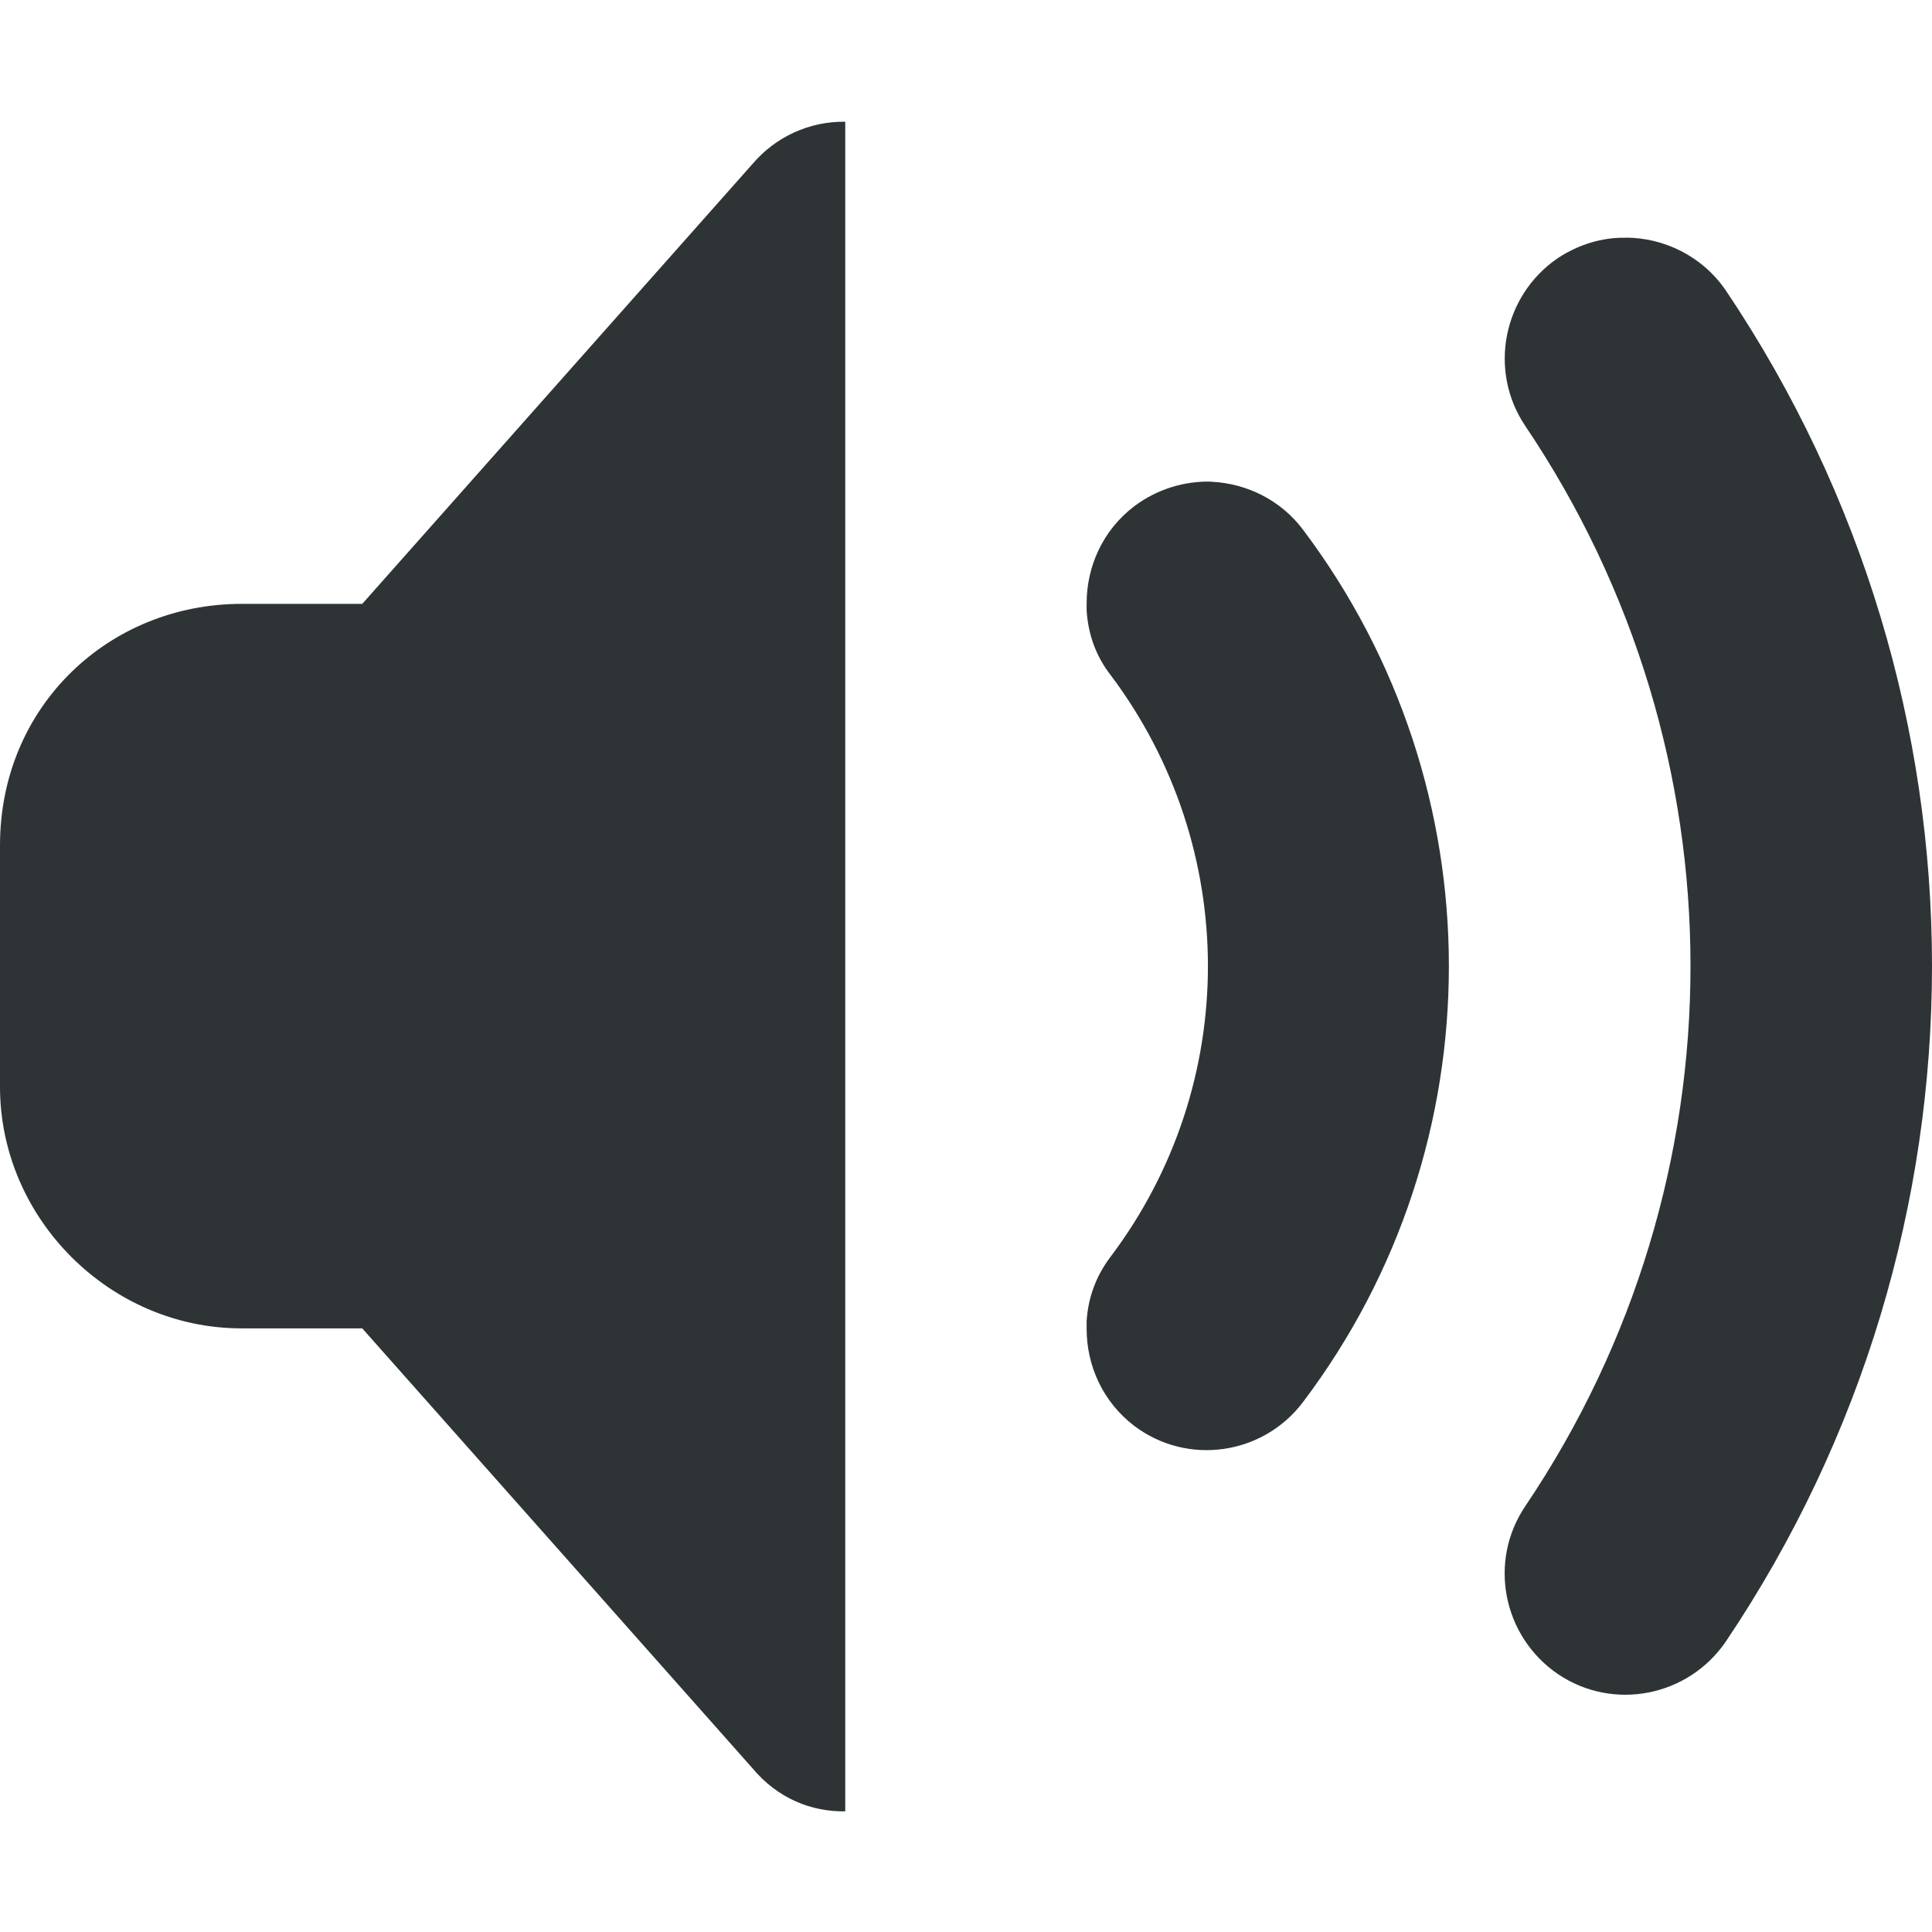
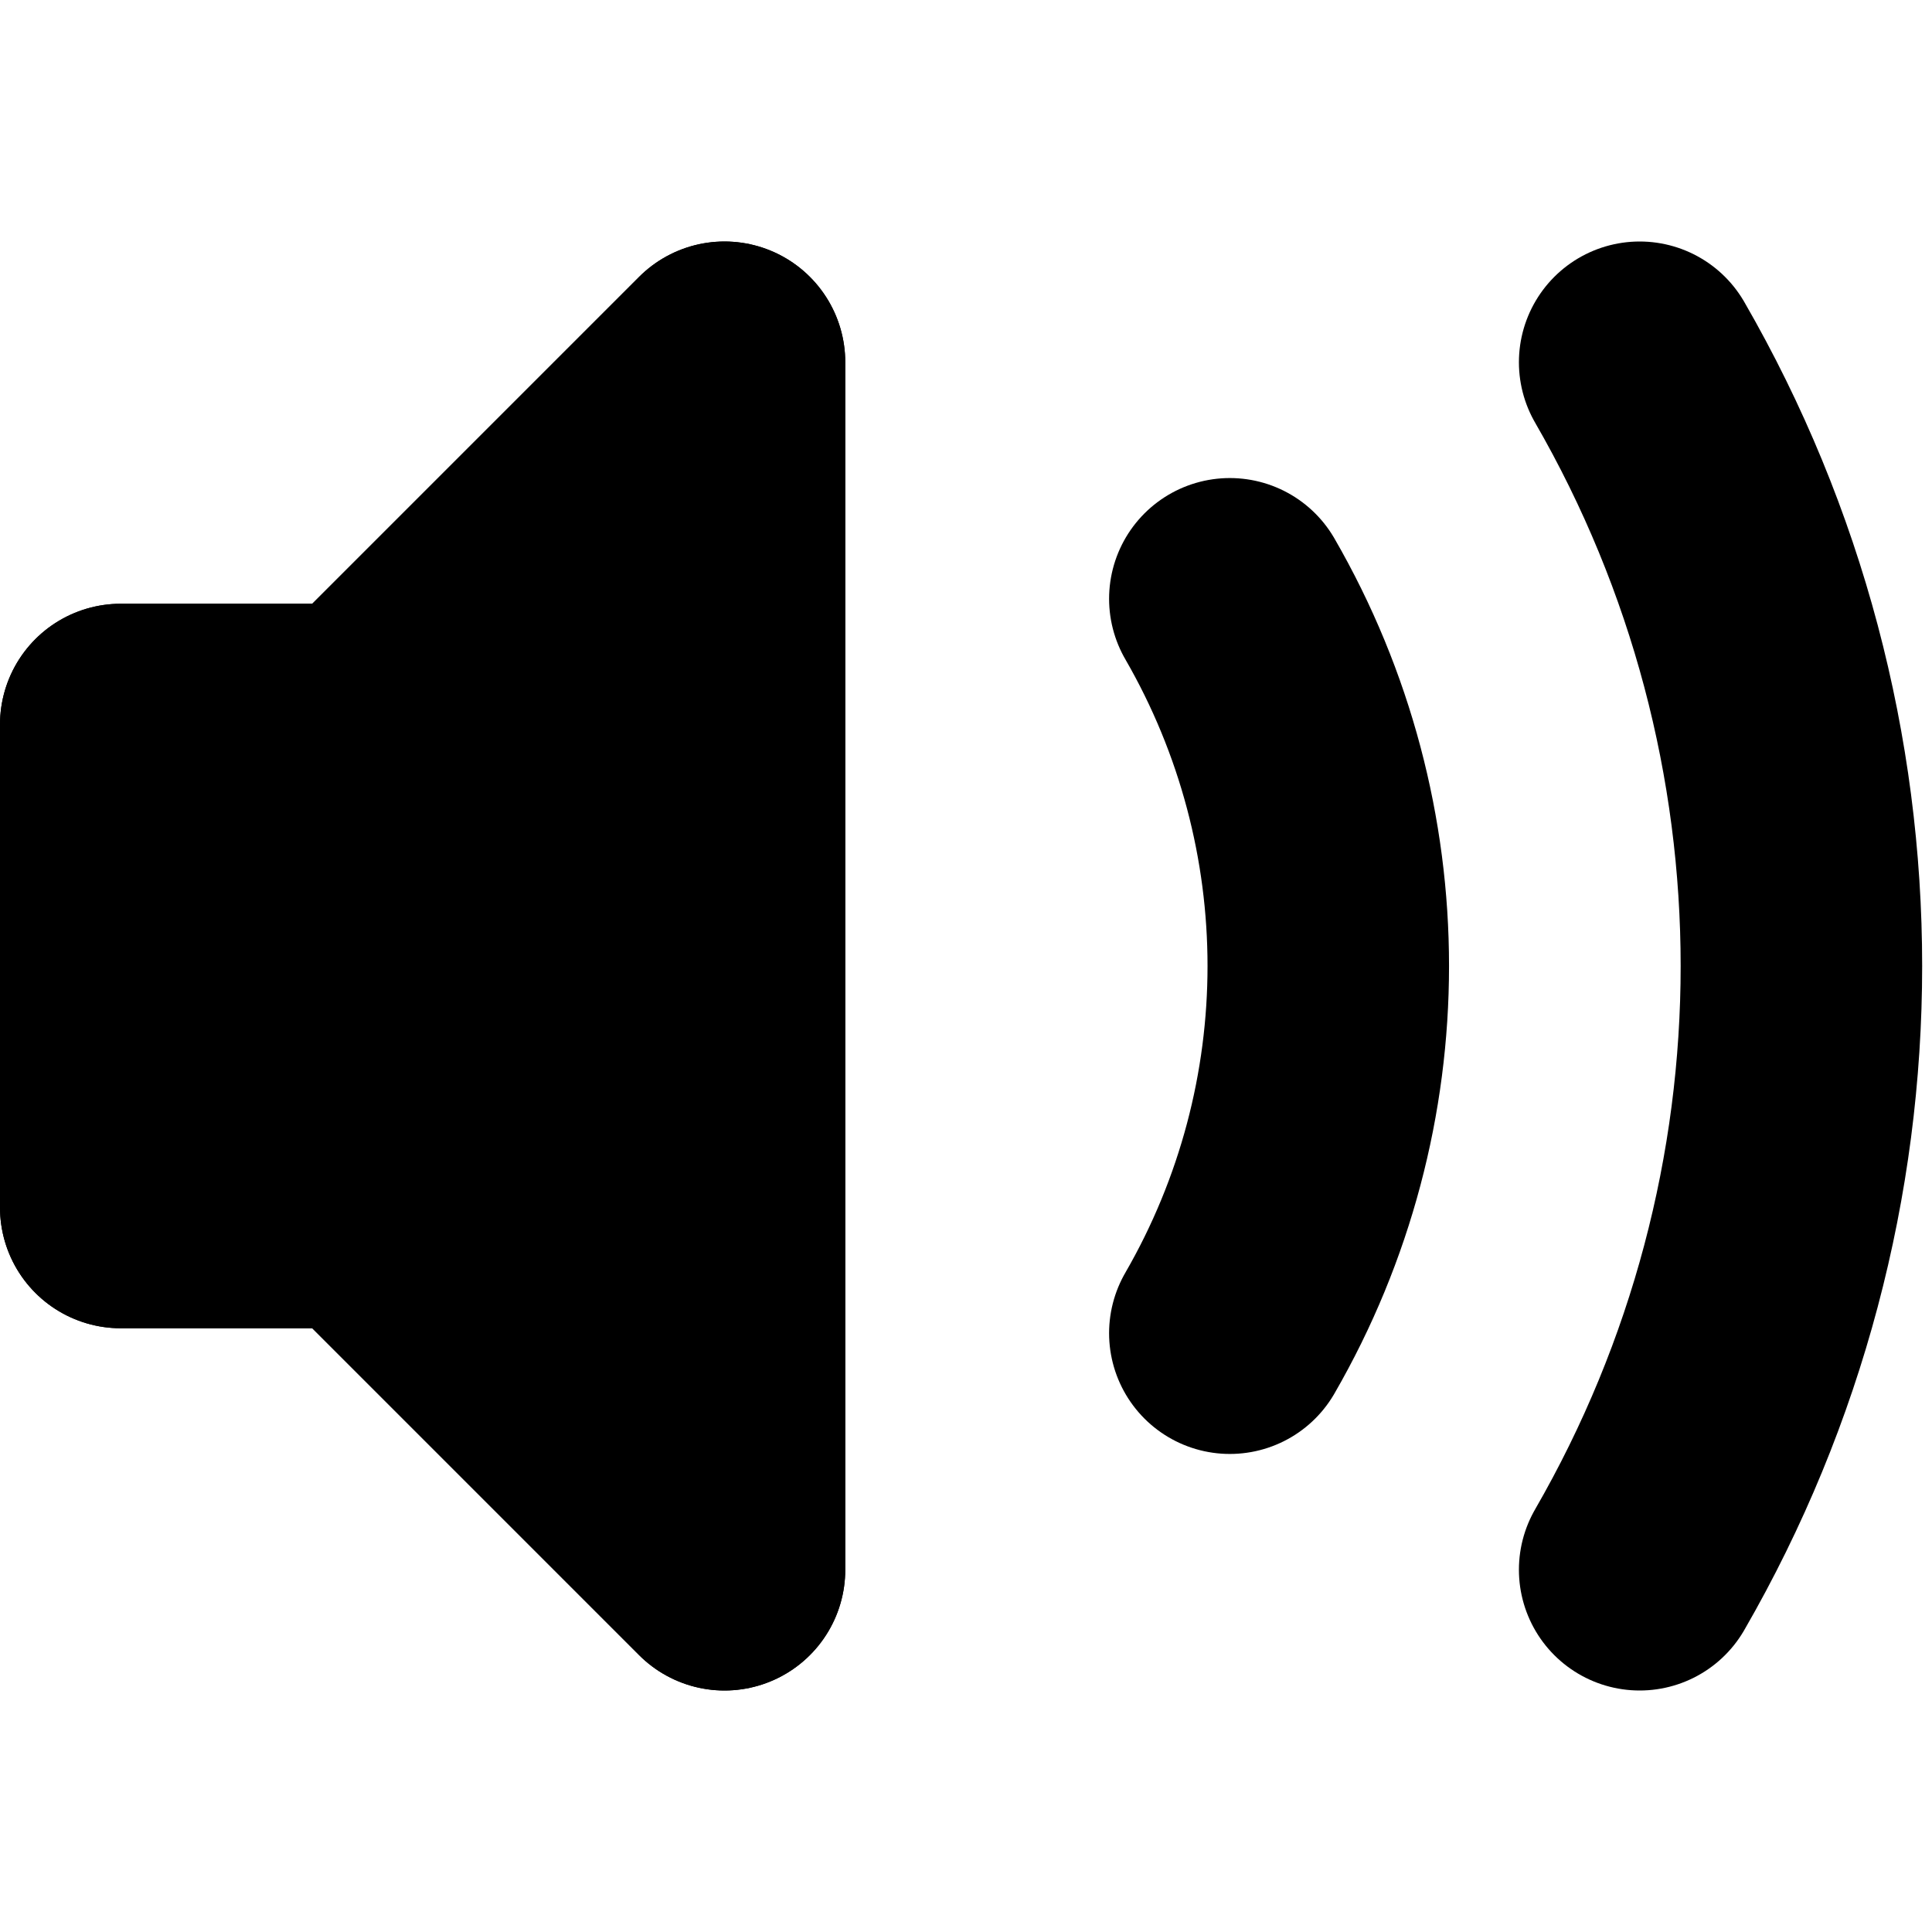
- <svg xmlns="http://www.w3.org/2000/svg" height="16px" viewBox="0 0 16 16" width="16px">
-   <path d="m 7 1.008 c -0.297 -0.004 -0.578 0.125 -0.77 0.352 l -3.23 3.641 h -1 c -1.094 0 -2 0.844 -2 2 v 2 c 0 1.09 0.91 2 2 2 h 1 l 3.23 3.641 c 0.211 0.254 0.492 0.363 0.77 0.359 z m 6.461 0.961 c -0.191 -0.004 -0.387 0.055 -0.559 0.168 c -0.457 0.312 -0.578 0.934 -0.27 1.391 c 1.824 2.707 1.824 6.238 0 8.945 c -0.309 0.457 -0.188 1.078 0.27 1.391 c 0.457 0.309 1.078 0.188 1.391 -0.27 c 1.137 -1.691 1.707 -3.641 1.707 -5.594 s -0.57 -3.902 -1.707 -5.594 c -0.195 -0.285 -0.512 -0.438 -0.832 -0.438 z m -3.422 2.02 c -0.223 -0.008 -0.453 0.059 -0.645 0.203 c -0.262 0.199 -0.395 0.5 -0.395 0.805 v 0.059 c 0.012 0.191 0.074 0.375 0.199 0.535 c 1.074 1.43 1.074 3.391 0 4.816 c -0.125 0.164 -0.188 0.348 -0.199 0.535 v 0.062 c 0 0.305 0.133 0.605 0.395 0.805 c 0.441 0.332 1.066 0.242 1.398 -0.199 c 0.805 -1.066 1.207 -2.336 1.207 -3.609 s -0.402 -2.543 -1.207 -3.613 c -0.184 -0.246 -0.465 -0.383 -0.754 -0.398 z m 0 0" fill="#2e3436" />
+ <svg xmlns="http://www.w3.org/2000/svg" xmlns:ns1="https://www.gtk.org/grappa" width="16" height="16" ns1:version="1" ns1:state="1" ns1:keywords="multimedia-volume-control audio-volume-high sound loud audio speaker volume">
+   <path id="outline" fill="none" stroke="url(&quot;#gpa:foreground&quot;) rgb(0,0,0)" stroke-width="2" stroke-linecap="round" stroke-linejoin="round" d="M 6 3 L 6 13 L 3 10 L 1 10 L 1 6 L 3 6 Z" ns1:stroke-width="0.5 2 3" ns1:stroke="foreground" ns1:fill="none" ns1:states="0">
+   </path>
+   <path id="wave1" fill="none" stroke="url(&quot;#gpa:foreground&quot;) rgb(0,0,0)" stroke-width="2" stroke-linecap="round" stroke-linejoin="round" d="M 10.185 4.959 C 11.272 6.841, 11.272 9.159, 10.185 11.041" ns1:stroke-width="0.5 2 3" ns1:stroke="foreground" ns1:fill="none" ns1:states="0 1" ns1:transition-type="animate" ns1:origin="0.5">
+   </path>
+   <path id="wave2" fill="none" stroke="url(&quot;#gpa:foreground&quot;) rgb(0,0,0)" stroke-width="2" stroke-linecap="round" stroke-linejoin="round" d="M 13.579 3 C 15.365 6.094, 15.365 9.906, 13.579 13" ns1:stroke-width="0.5 2 3" ns1:stroke="foreground" ns1:fill="none" ns1:states="0 1" ns1:transition-type="animate" ns1:origin="0.5">
+   </path>
+   <path id="fill" fill="url(&quot;#gpa:foreground&quot;) rgb(0,0,0)" fill-rule="nonzero" stroke="url(&quot;#gpa:foreground&quot;) rgb(0,0,0)" stroke-width="2" stroke-linecap="round" stroke-linejoin="round" d="M 6 3 L 6 13 L 3 10 L 1 10 L 1 6 L 3 6 Z" ns1:stroke-width="0.5 2 3" ns1:stroke="foreground" ns1:fill="foreground" ns1:states="1">
+   </path>
</svg>
